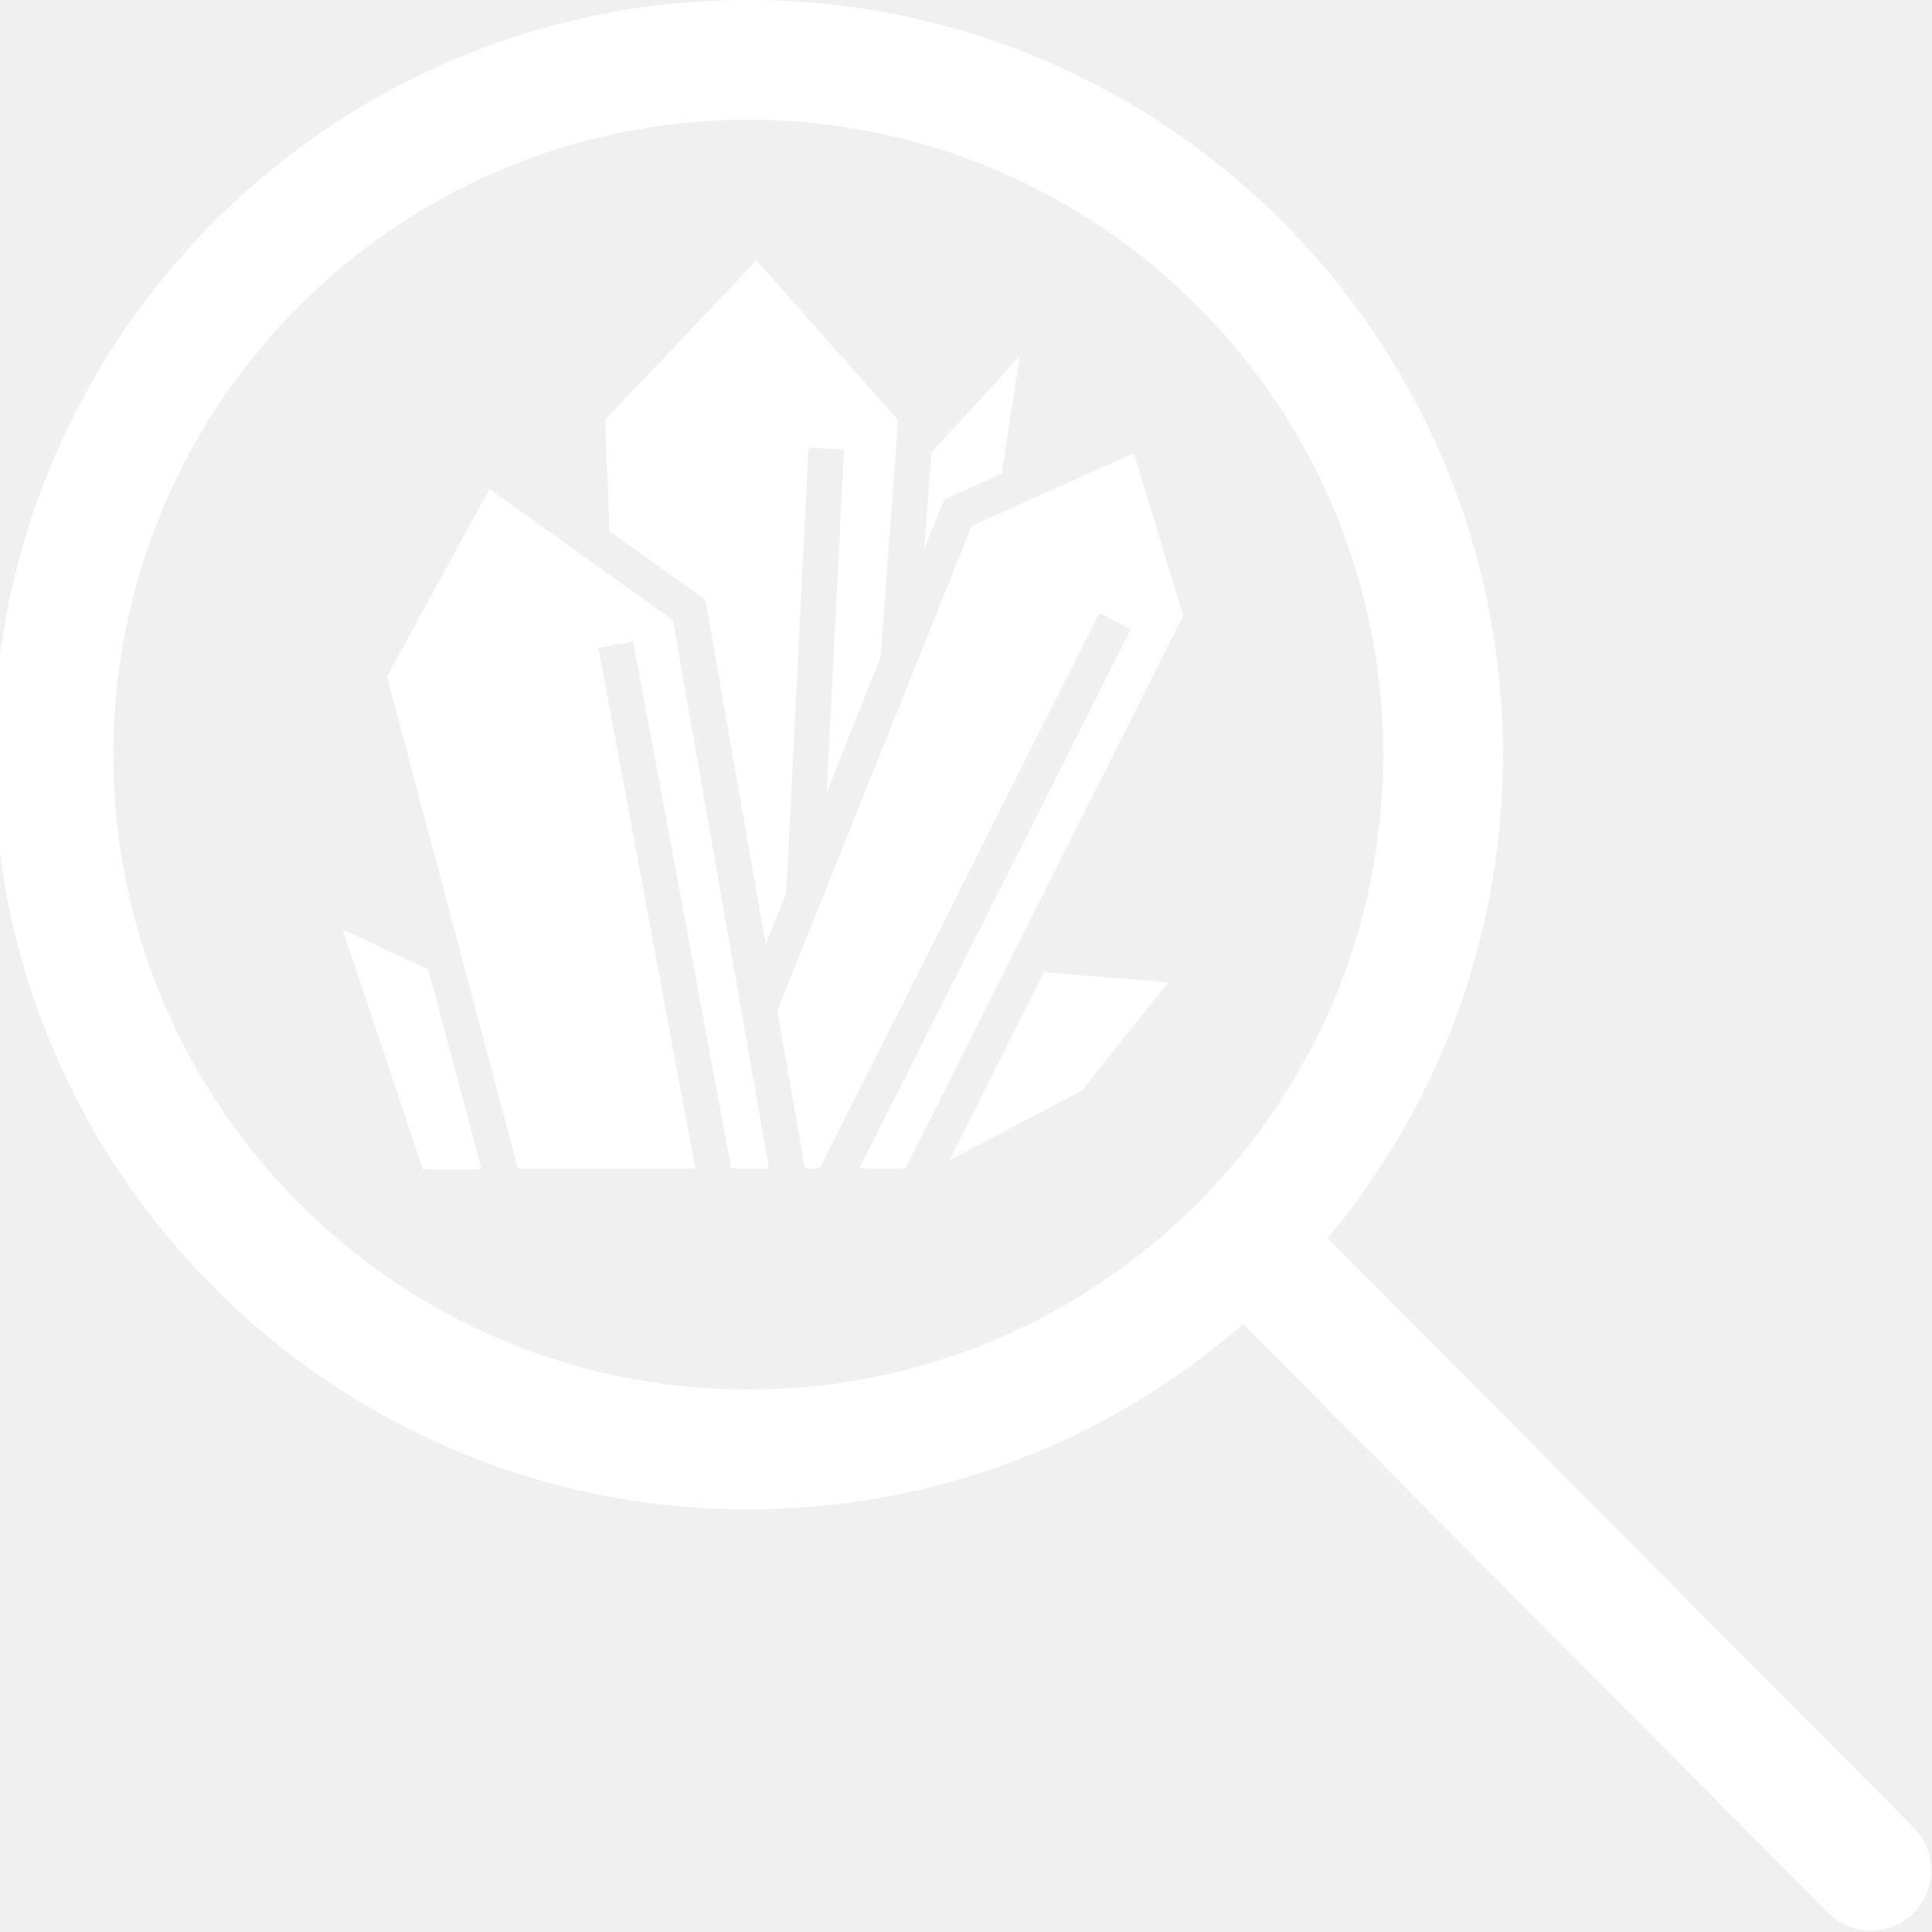
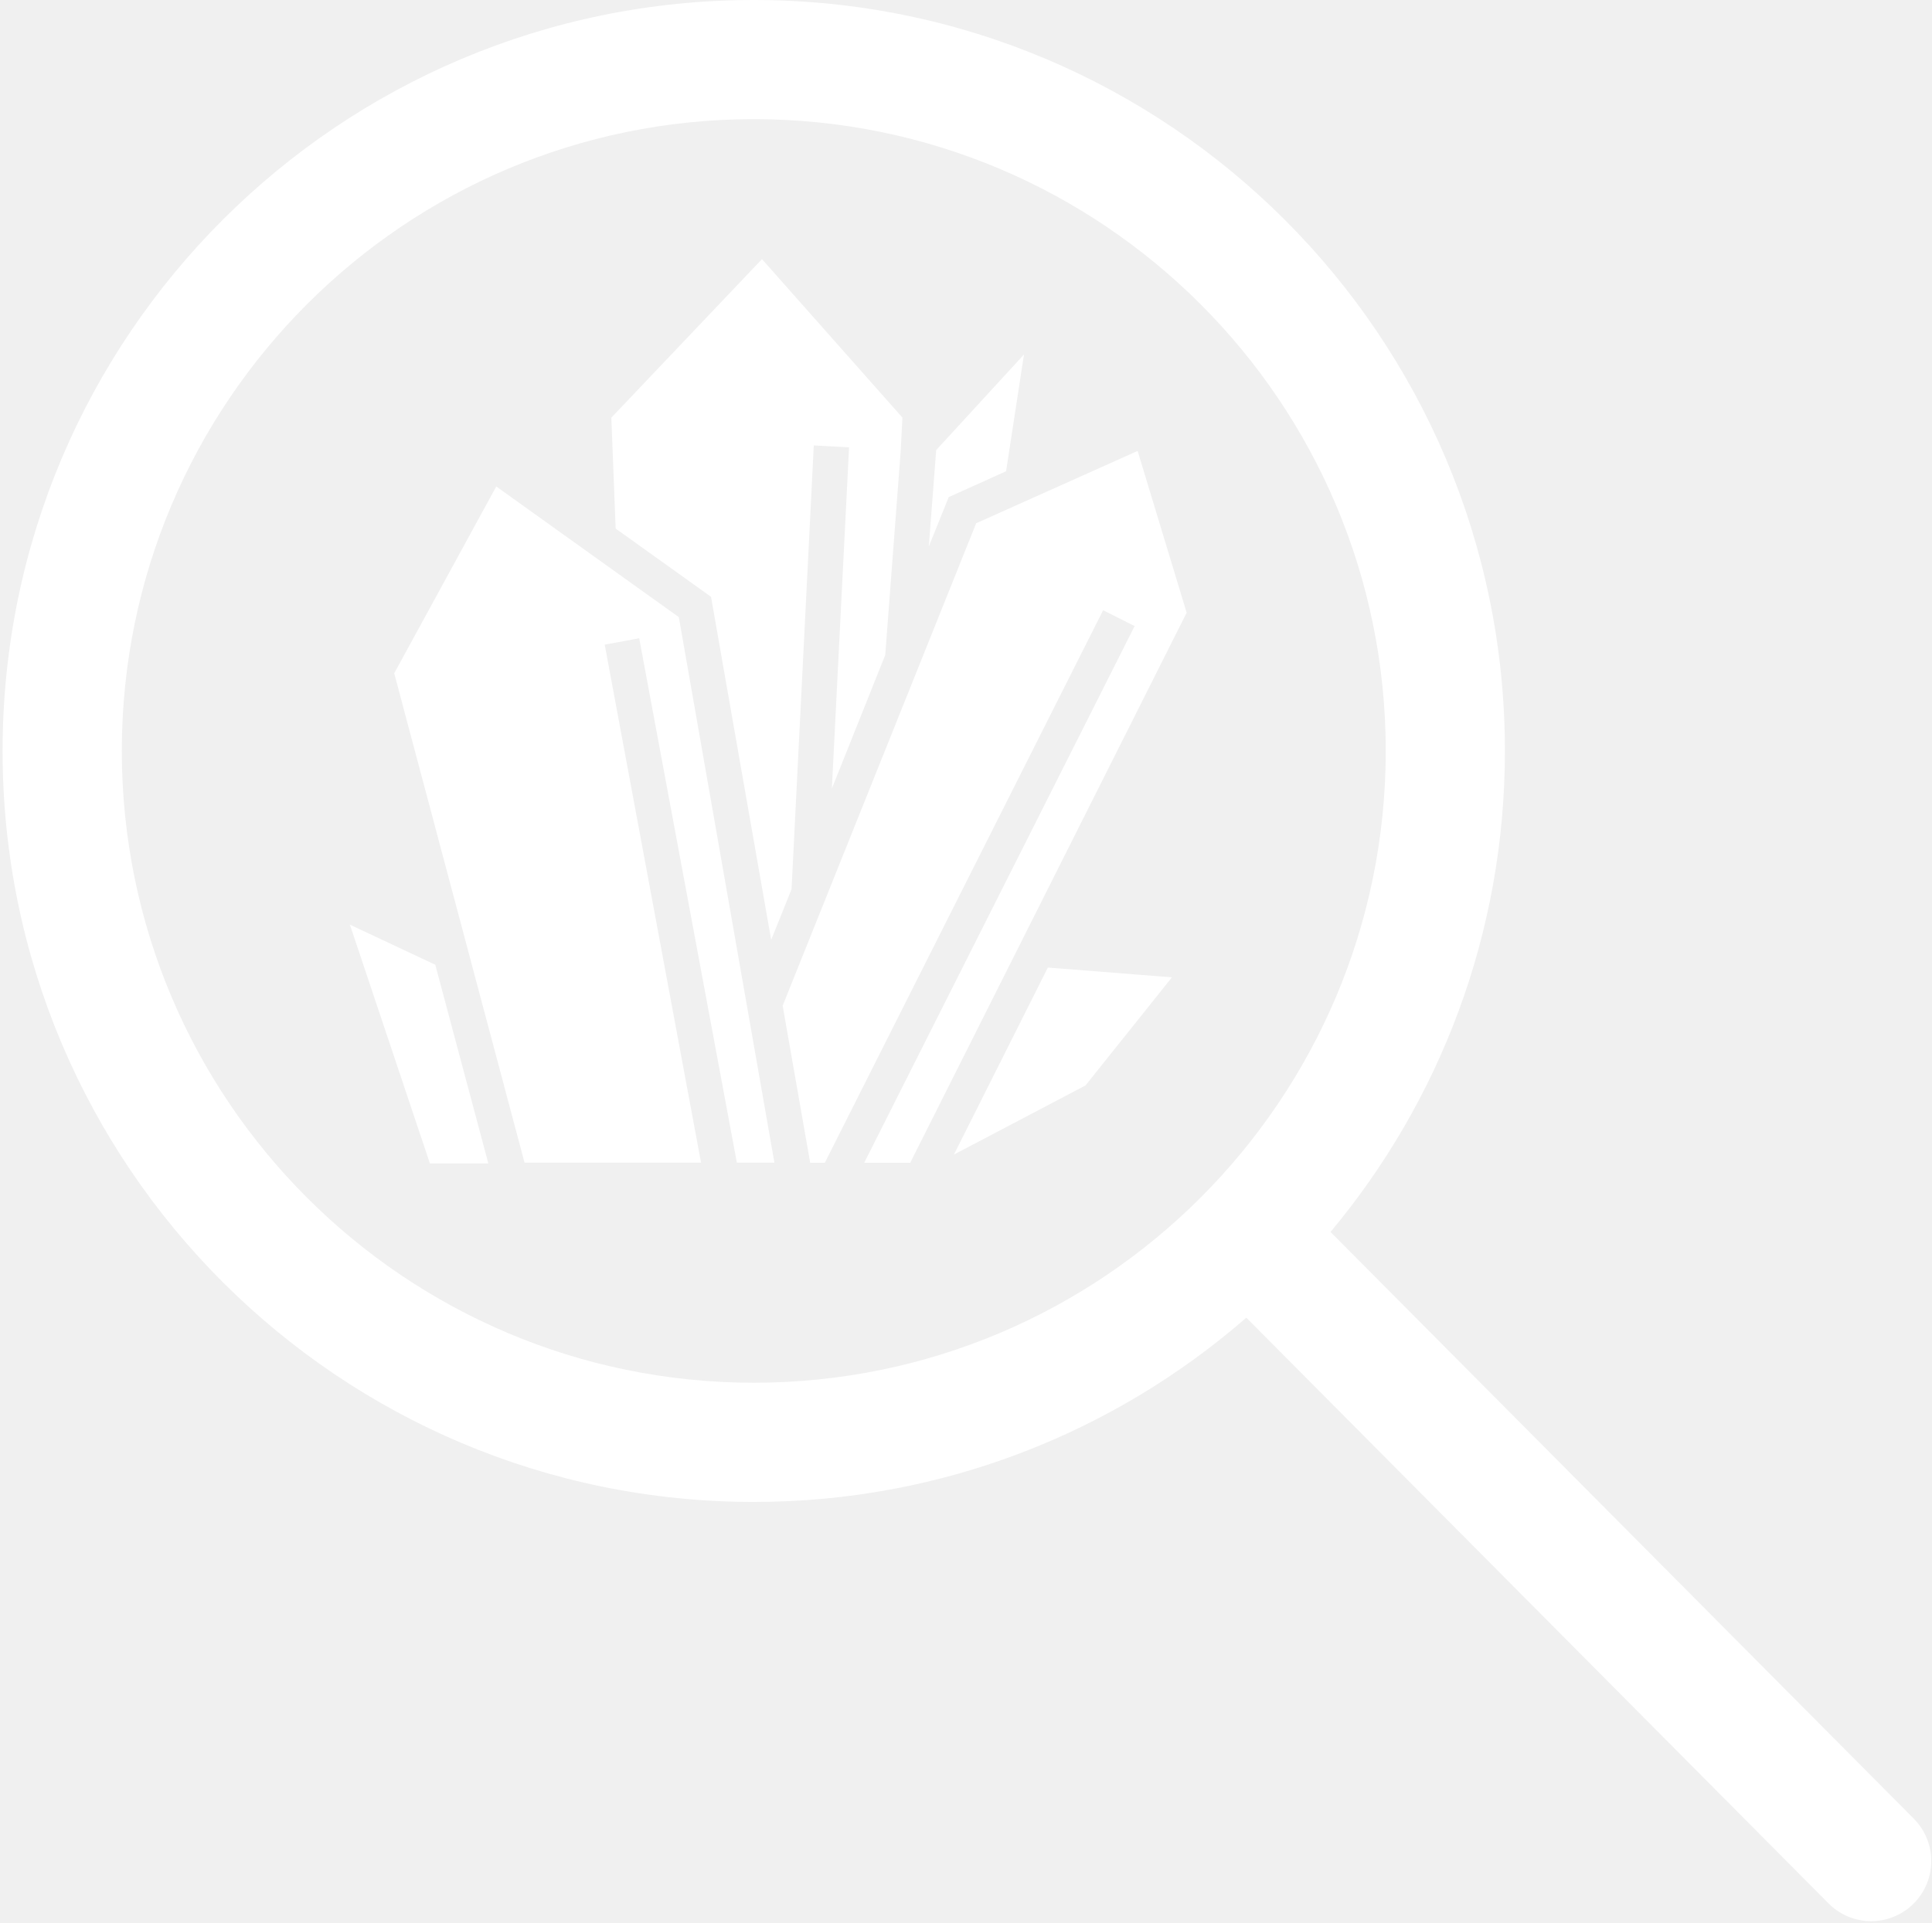
- <svg xmlns="http://www.w3.org/2000/svg" viewBox="0 0 32 32" fill="white">
+ <svg xmlns="http://www.w3.org/2000/svg" viewBox="-0.15 0 32.15 32" fill="white">
  <path d="M31.708 30.283l-9.717-9.777c1.811-2.169 2.902-4.959 2.902-8.006 0-6.904-5.596-12.5-12.5-12.5s-12.5 5.596-12.5 12.5S5.49 25 12.393 25c3.137 0 6.002-1.158 8.197-3.067l9.703 9.764a1 1 0 0 0 1.414-1.414h.001zm-19.315-7.267A10.52 10.52 0 0 1 1.877 12.5 10.52 10.52 0 0 1 12.393 1.983 10.52 10.52 0 0 1 22.91 12.5a10.52 10.52 0 0 1-10.517 10.516zm.137-18.703l-2.507 2.639.072 1.846 1.587 1.136 1.001 5.711.339-.844.37-7.387.587.032-.286 5.679.888-2.222.257-3.389.029-.563-2.338-2.639zm4.361 1.586l-1.462 1.593-.123 1.604.332-.822.954-.43.298-1.944zm1.892 1.606L16.094 8.71l-3.22 8.03.458 2.614h.244l4.631-9.197.524.264-4.5 8.933h.766l4.6-9.156-.816-2.692zm-10.675.593L6.41 11.207l2.169 8.146h2.937L9.913 10.73l.574-.106 1.625 8.729h.625l-1.591-9.081-3.037-2.174zm11.243 8.17l-2.064-.163-1.563 3.113 2.19-1.151 1.437-1.798zM5.672 15.39l1.332 3.976h.972l-.882-3.307-1.423-.669z" />
</svg>
